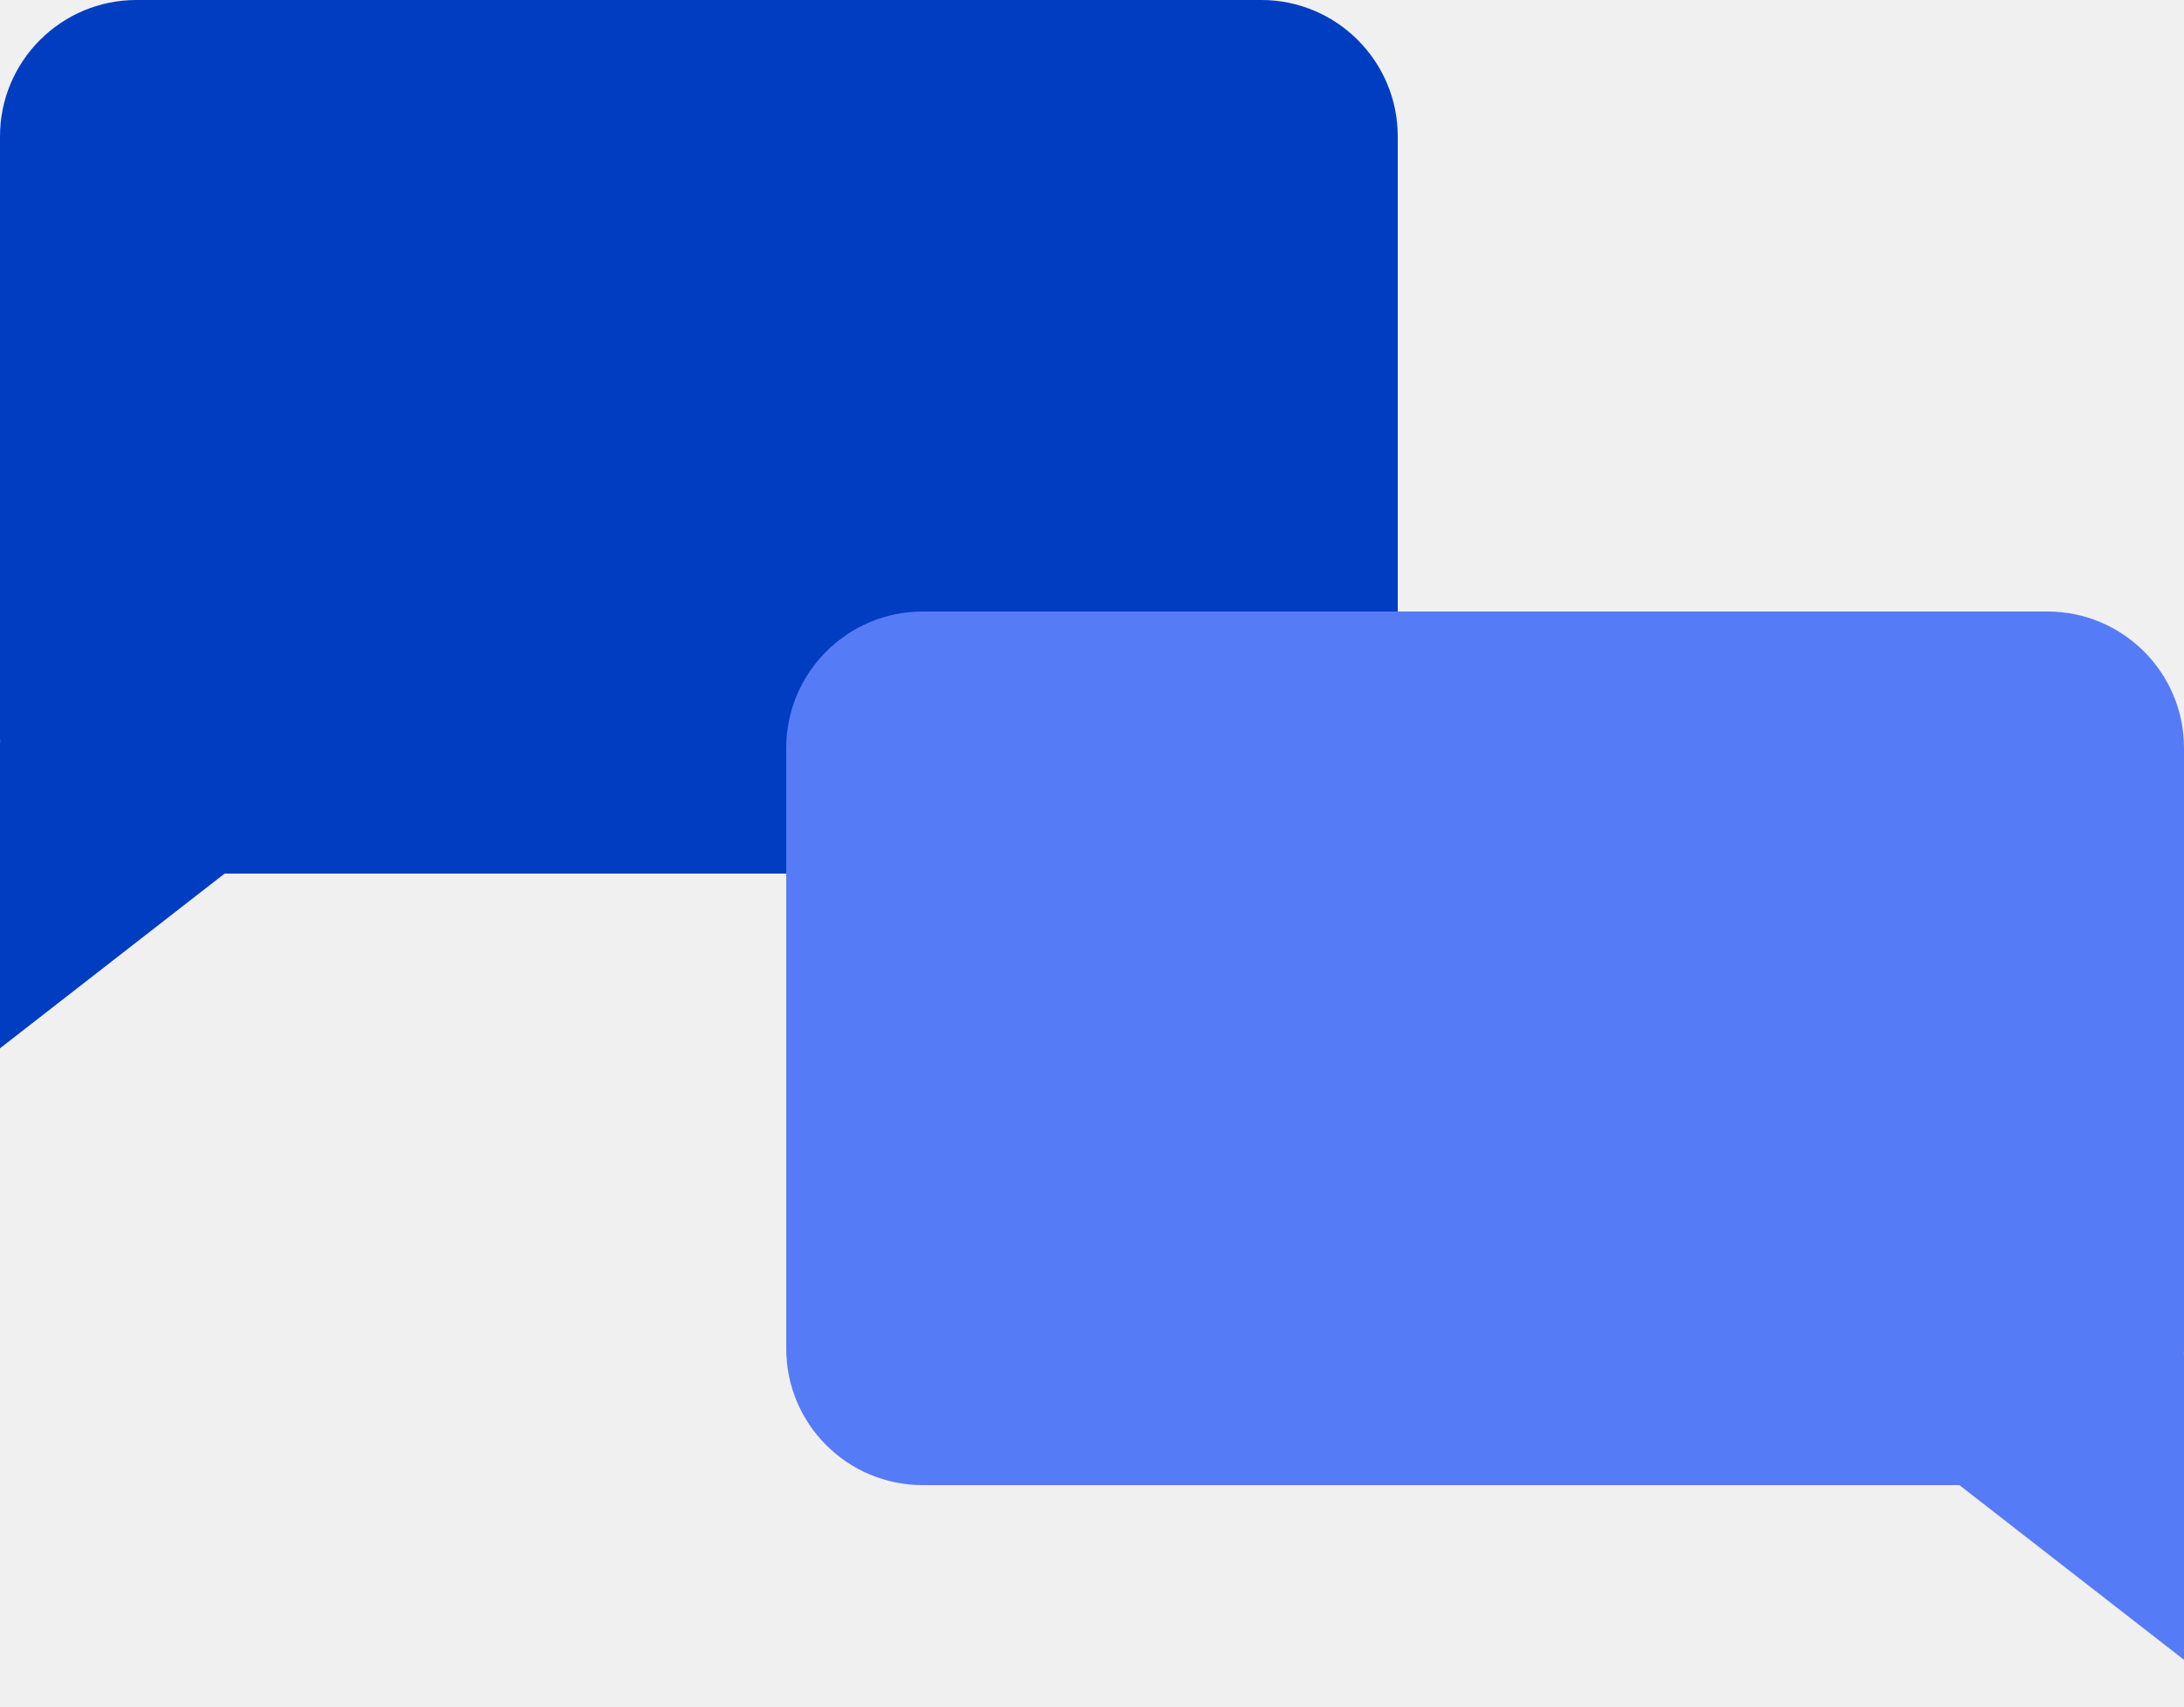
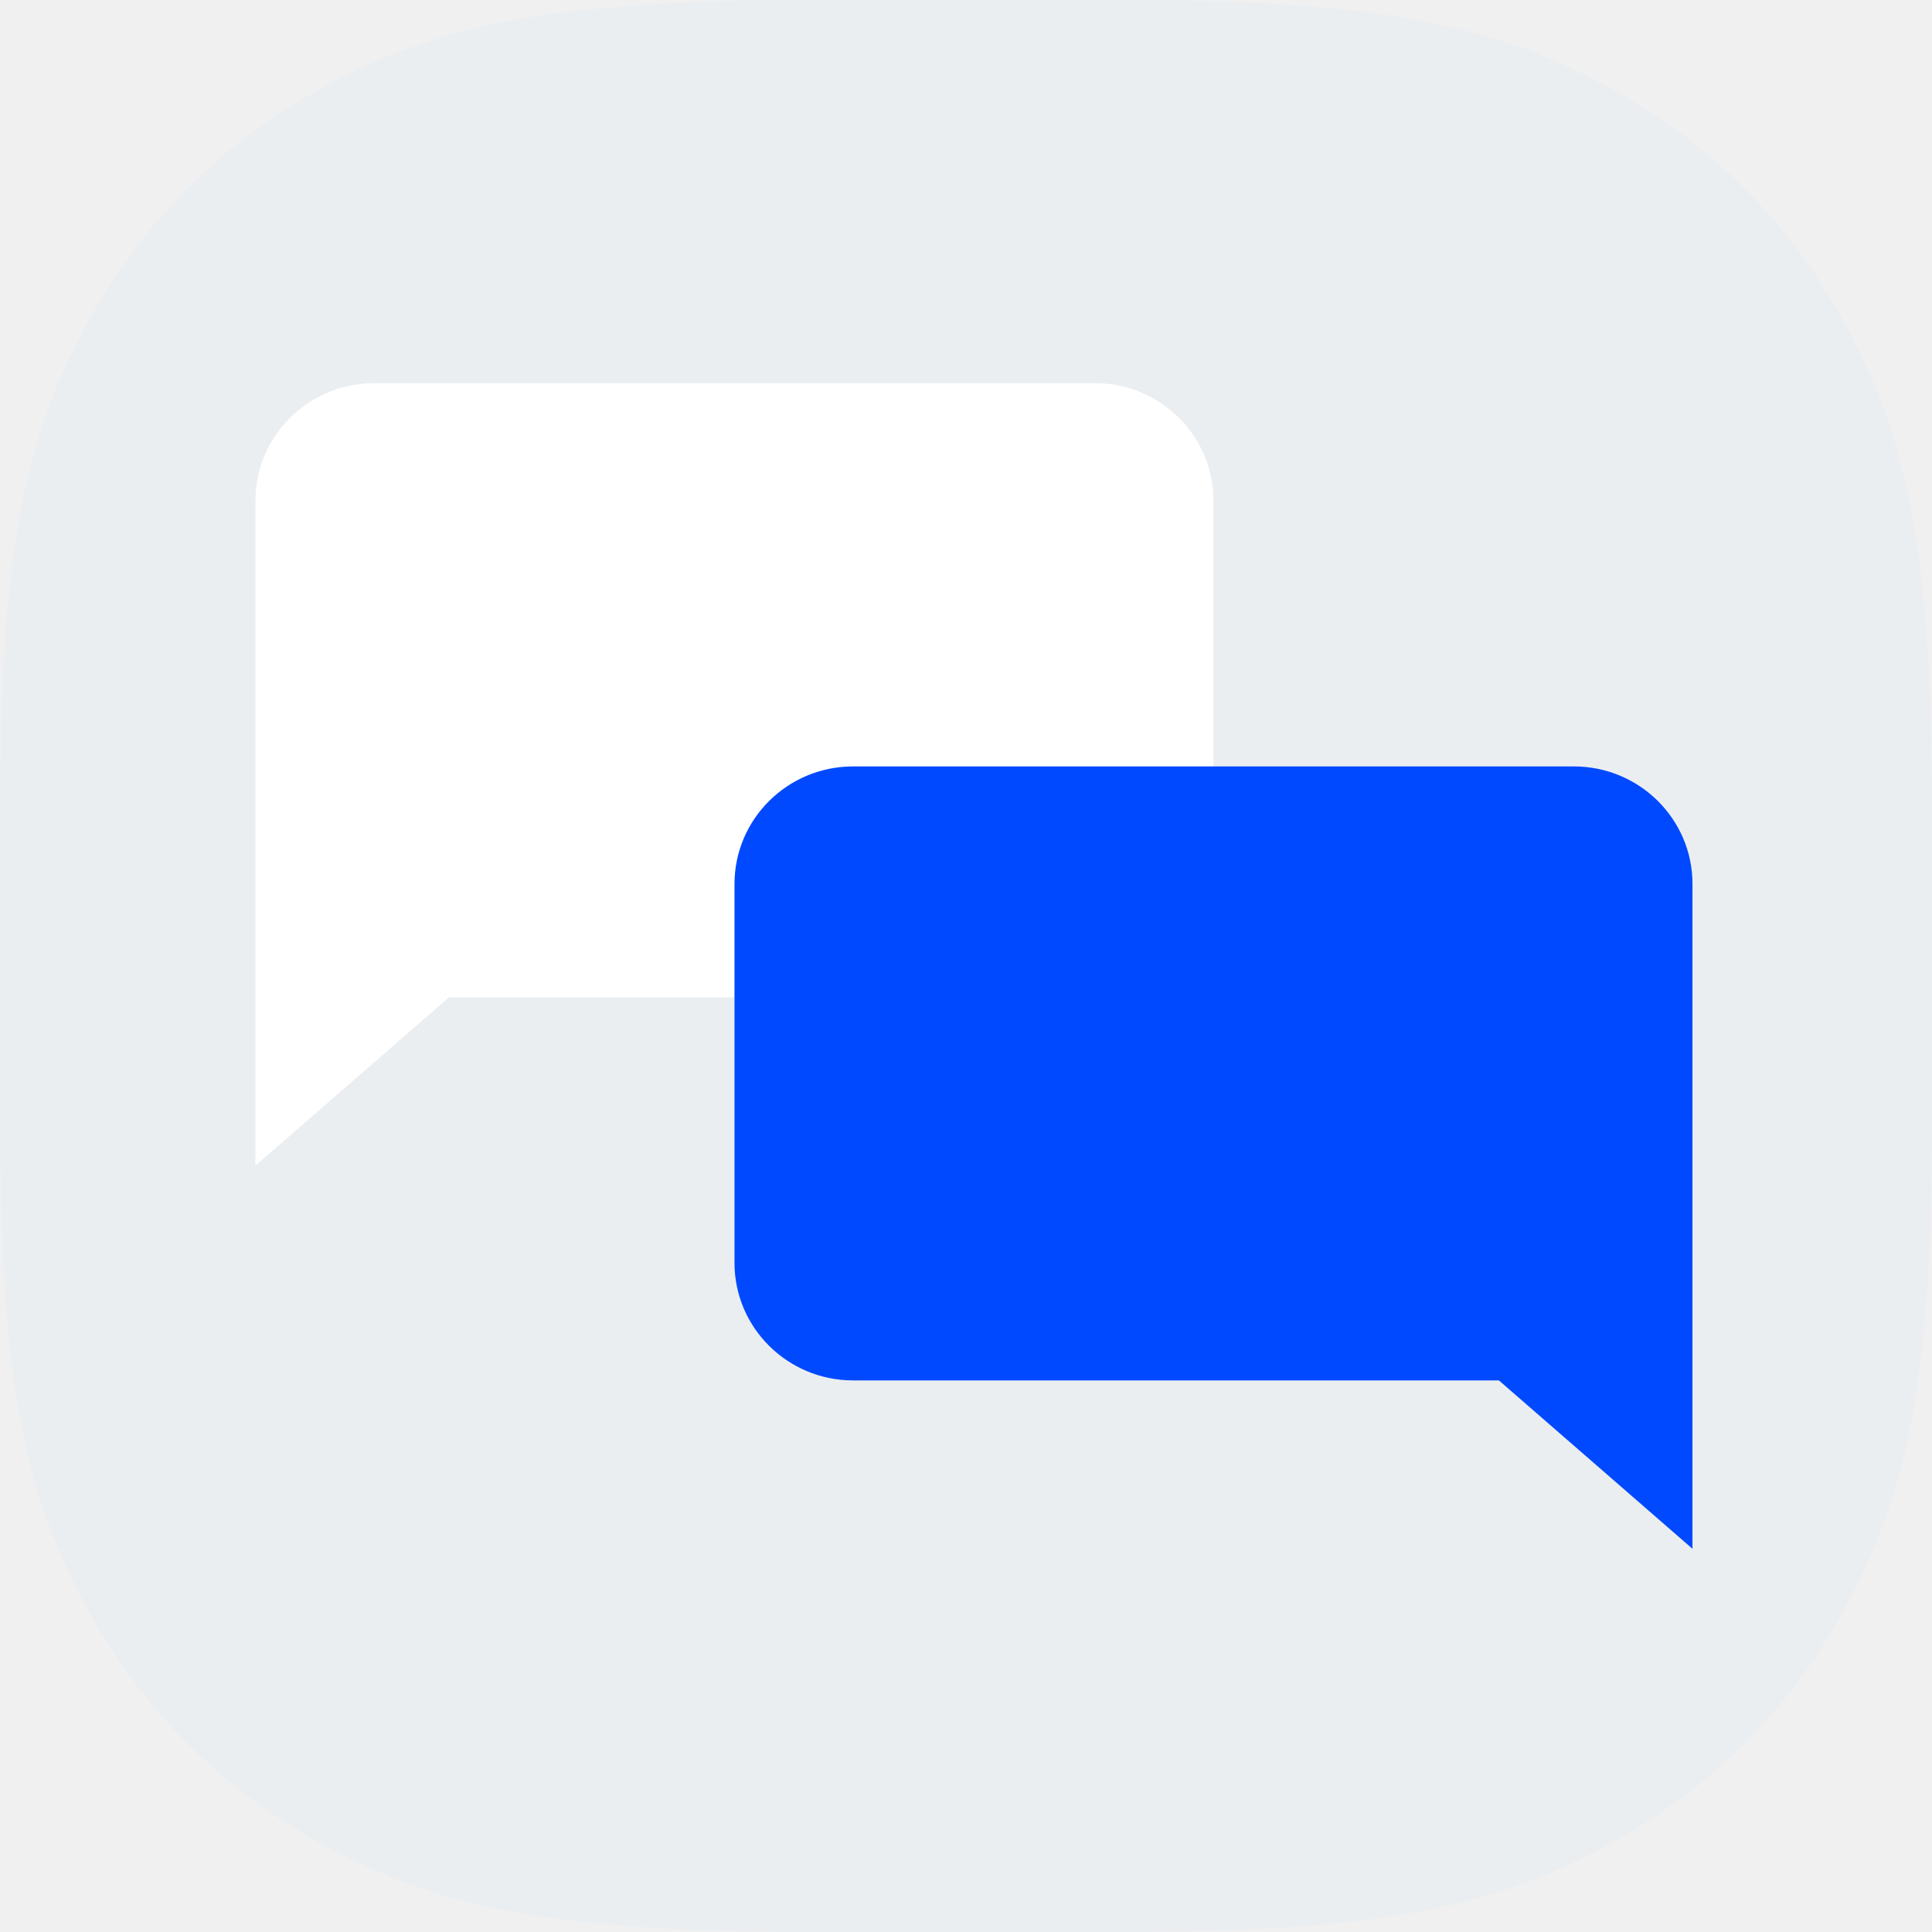
- <svg xmlns="http://www.w3.org/2000/svg" width="32" height="25" viewBox="0 0 32 25" fill="none">
-   <path fill-rule="evenodd" clip-rule="evenodd" d="M18.48 0C19.584 0 20.48 0.896 20.48 2V10.8C20.48 11.905 19.584 12.8 18.48 12.8H3.291L-0 15.36V10.88H0.002C0.001 10.854 -1.90735e-05 10.827 -1.90735e-05 10.8V2C-1.90735e-05 0.896 0.895 0 2 0H18.48Z" fill="#003DC1" />
-   <path fill-rule="evenodd" clip-rule="evenodd" d="M13.52 8.96C12.415 8.96 11.52 9.856 11.52 10.96V19.76C11.52 20.865 12.415 21.76 13.52 21.76H28.709L32.001 24.32V19.84H31.998C32 19.814 32 19.787 32 19.76V10.96C32 9.856 31.105 8.96 30 8.96H13.52Z" fill="#567BF7" />
+ <svg xmlns="http://www.w3.org/2000/svg" width="40" height="40" viewBox="0 0 40 40" fill="none">
+   <path fill-rule="evenodd" clip-rule="evenodd" d="M16.442 0H23.346C28.884 0 31.081 0.614 33.235 1.766C35.39 2.919 37.081 4.61 38.234 6.765L38.321 6.931C39.403 9.007 39.985 11.2 40 16.442V23.346C40 28.884 39.386 31.081 38.234 33.235C37.081 35.39 35.39 37.081 33.235 38.234L33.069 38.321C30.993 39.403 28.8 39.985 23.558 40H16.654C11.117 40 8.92 39.386 6.765 38.234C4.61 37.081 2.919 35.39 1.766 33.235L1.679 33.069C0.597 30.993 0.015 28.8 0 23.558V16.654C0 11.117 0.614 8.92 1.766 6.765C2.919 4.61 4.61 2.919 6.765 1.766L6.931 1.679C9.007 0.597 11.2 0.015 16.442 0Z" fill="#EBEEF1" />
+   <path fill-rule="evenodd" clip-rule="evenodd" d="M22.667 7.934C24.024 7.934 25.124 9.024 25.124 10.368V16.138H17.663C16.32 16.138 15.229 17.206 15.207 18.532L15.207 18.573L15.207 20.646H9.298L5.289 24.132V10.368C5.289 9.024 6.389 7.934 7.746 7.934H22.667Z" fill="white" />
+   <path fill-rule="evenodd" clip-rule="evenodd" d="M35.041 32.066L31.033 28.58H17.663C16.307 28.58 15.207 27.49 15.207 26.146V18.302C15.207 16.957 16.307 15.868 17.663 15.868H32.584C33.941 15.868 35.041 16.957 35.041 18.302V32.066Z" fill="#0149FF" />
</svg>
